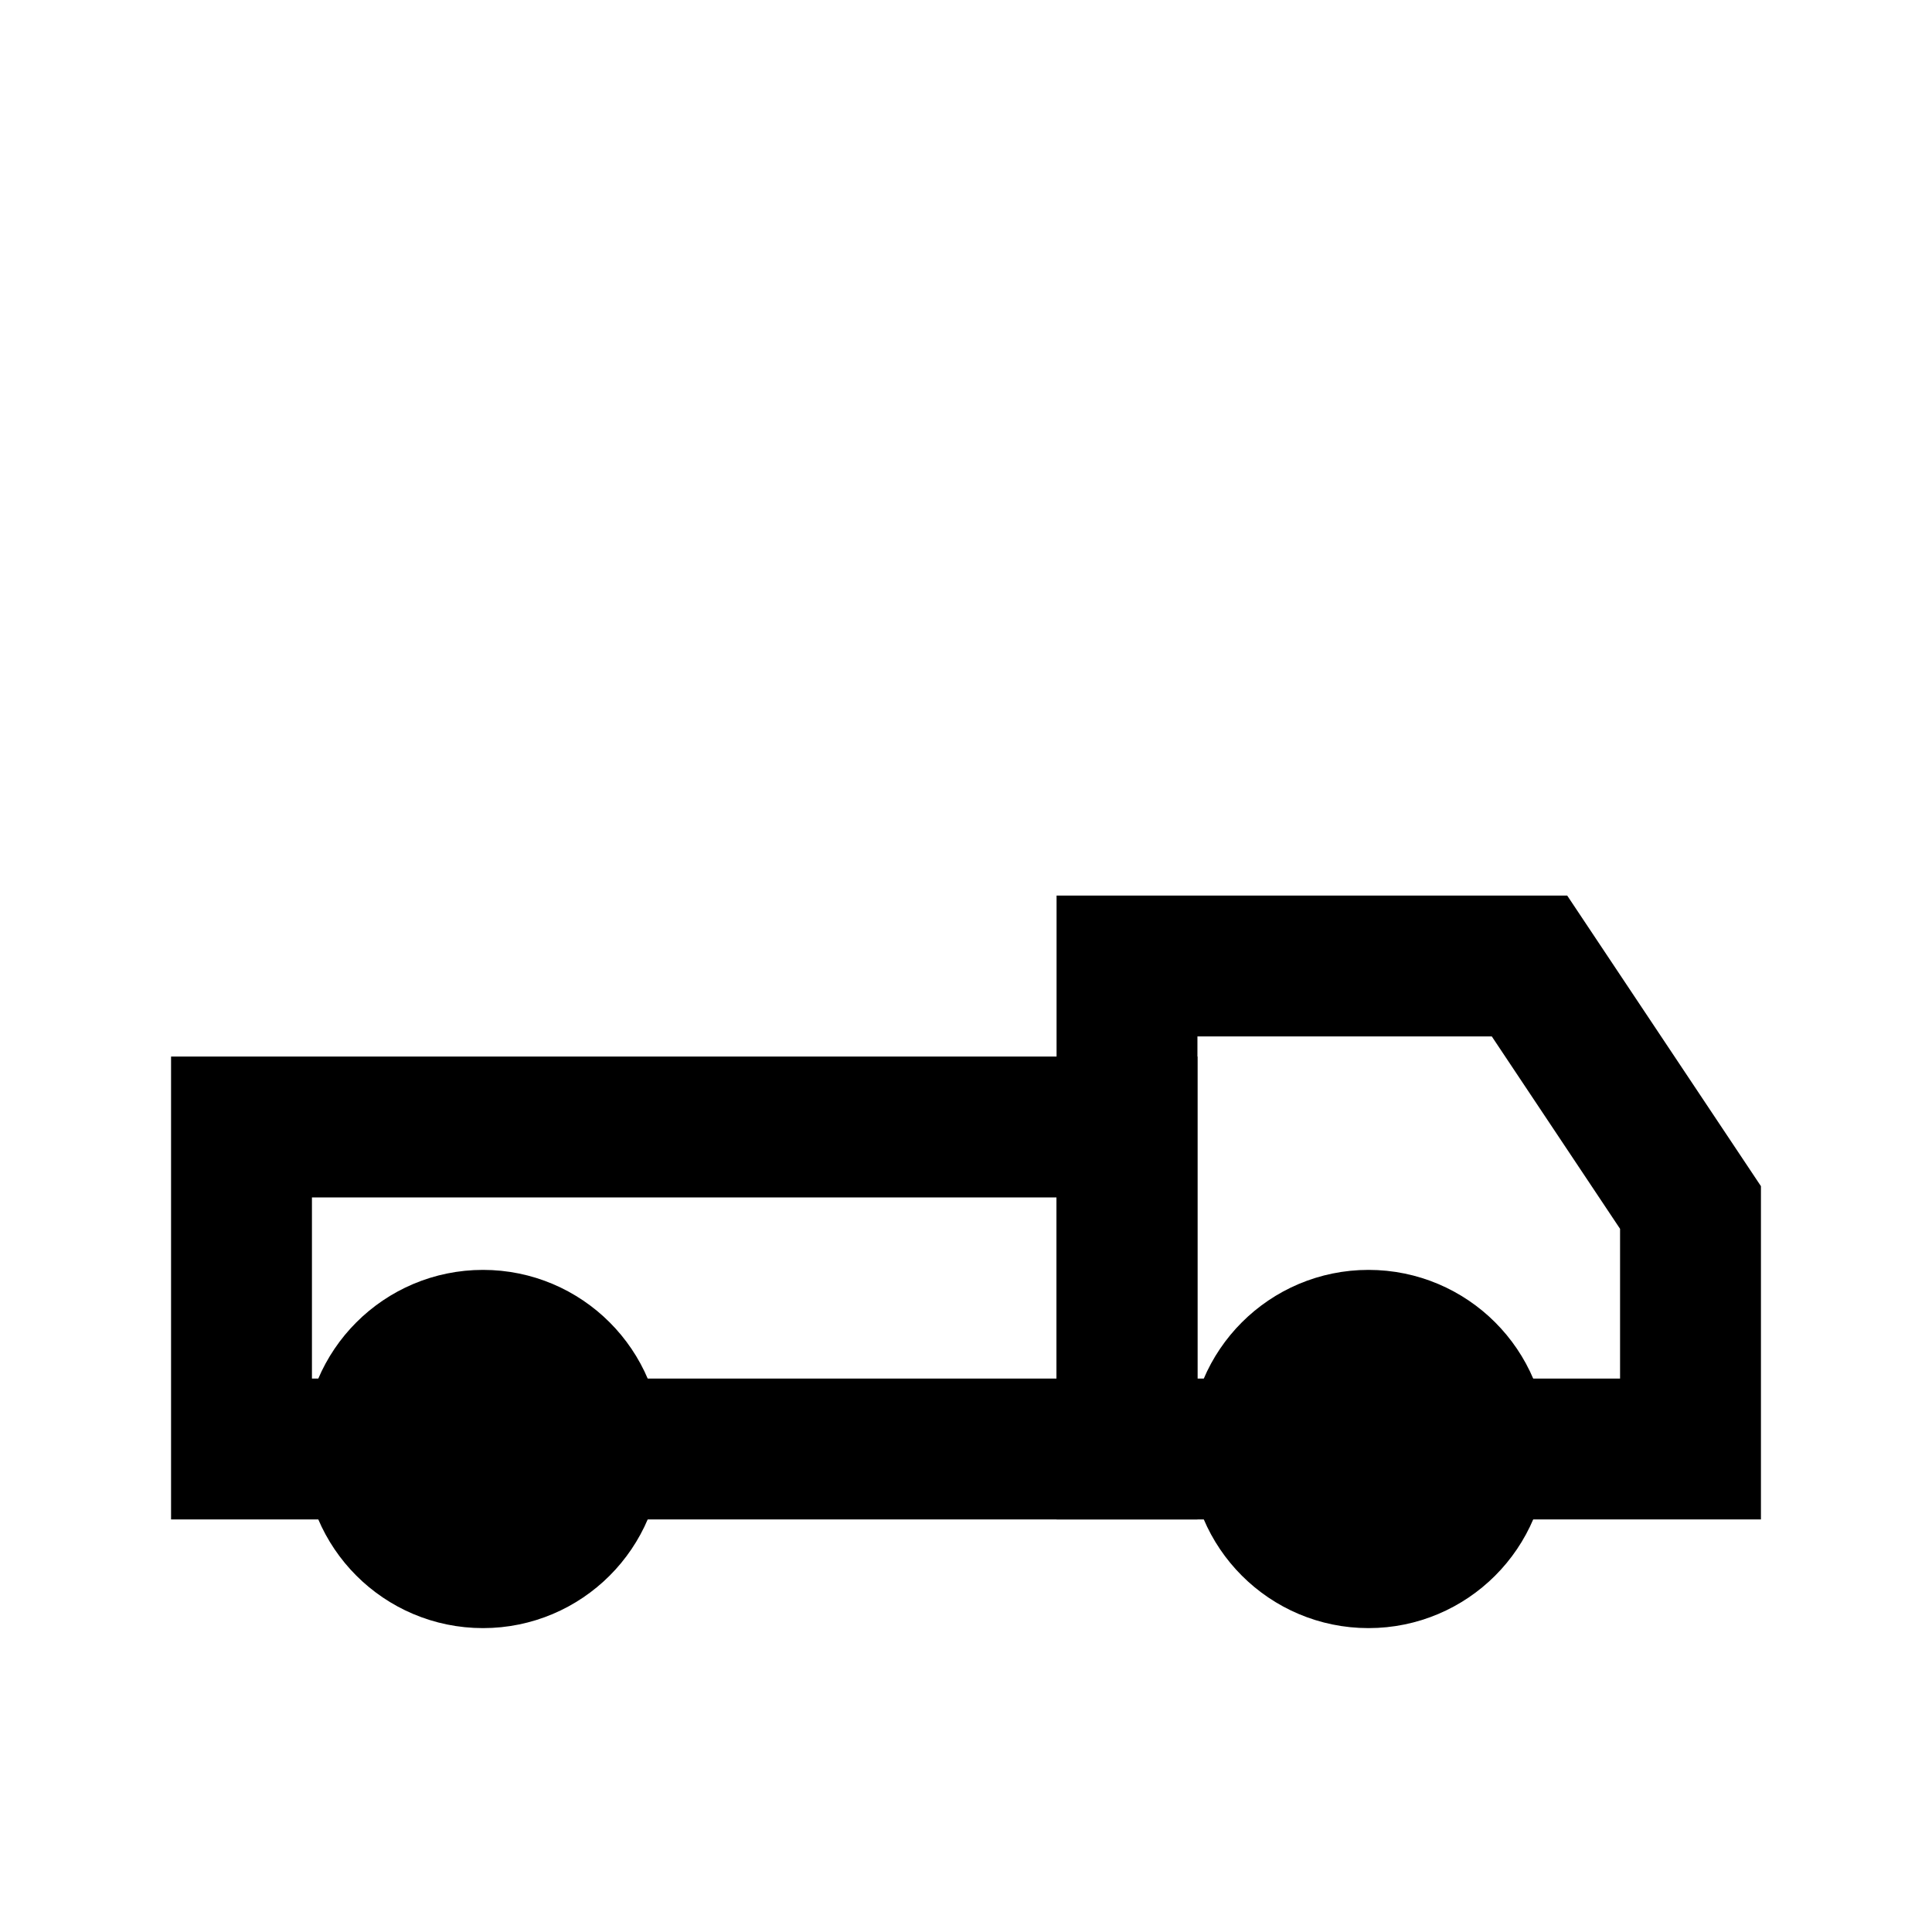
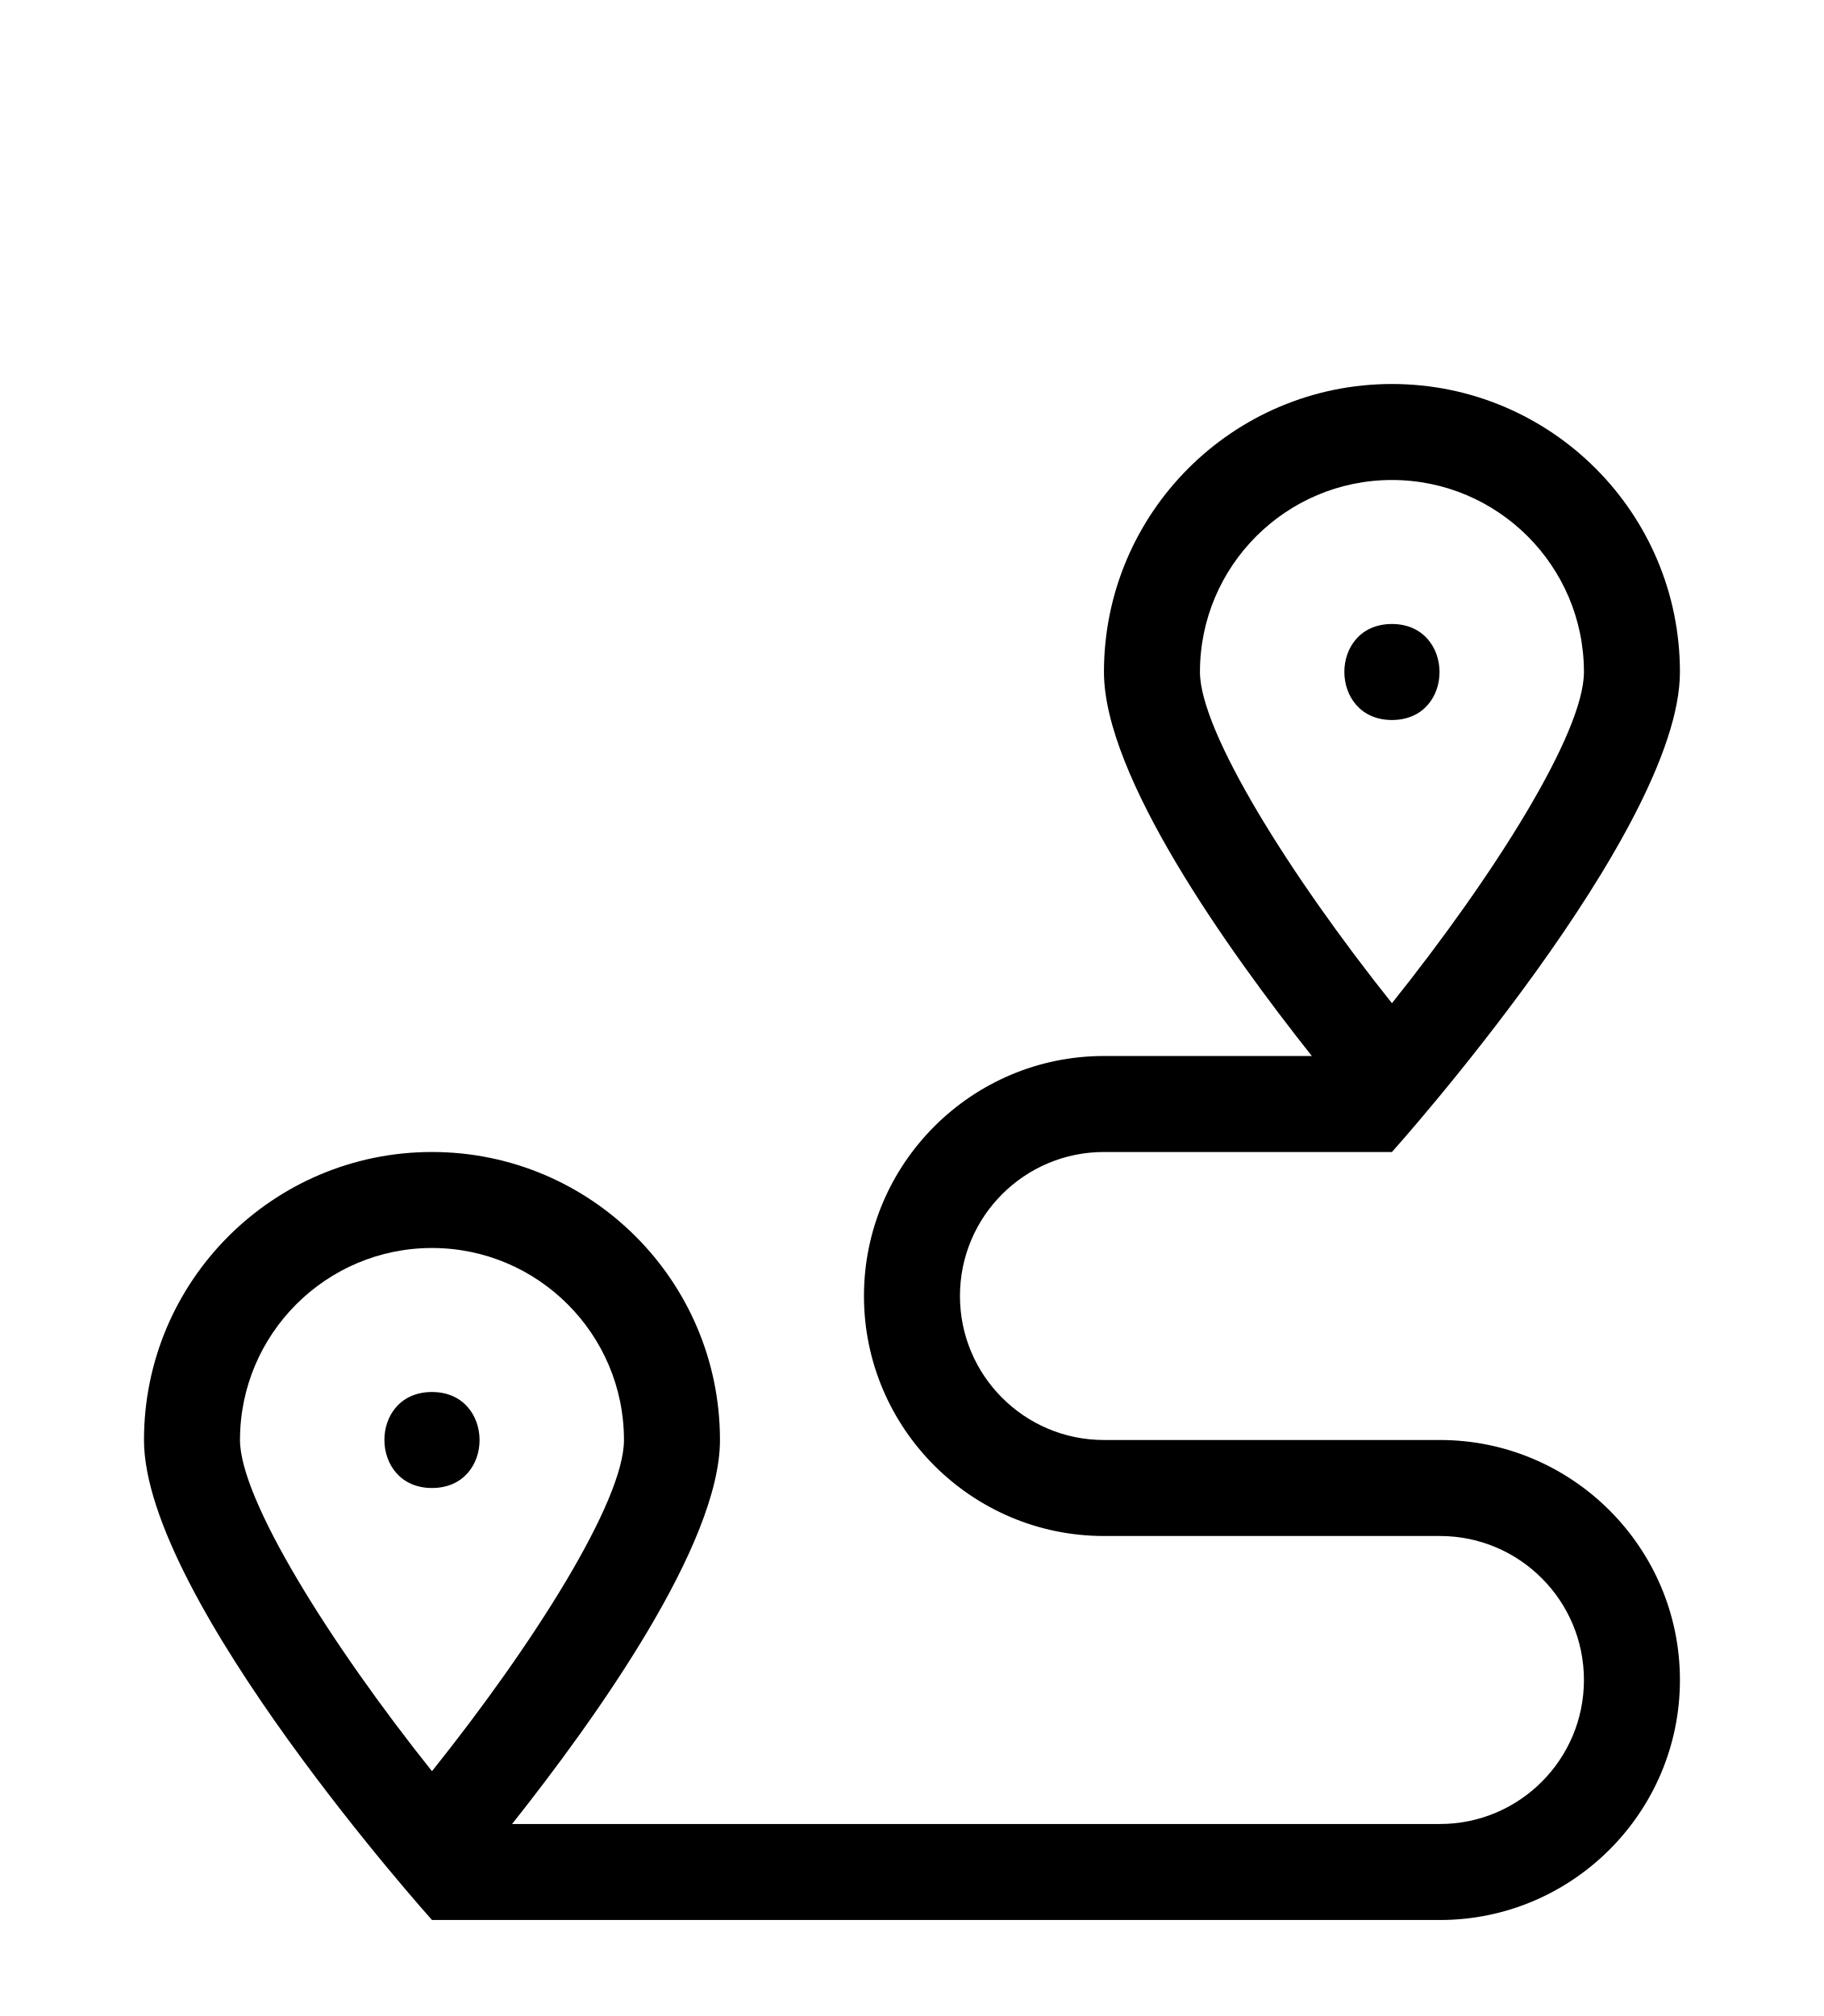
- <svg xmlns="http://www.w3.org/2000/svg" viewBox="0 0 24 24" fill="none">
-   <path d="M3 14h11v4H3v-4z" stroke="currentColor" stroke-width="1.75" stroke-linejoin="miter" />
-   <path d="M14 12h5l2 3v3h-7v-6z" stroke="currentColor" stroke-width="1.75" stroke-linejoin="miter" />
-   <circle cx="6" cy="18" r="1.35" stroke="currentColor" stroke-width="1.75" />
-   <circle cx="17" cy="18" r="1.35" stroke="currentColor" stroke-width="1.75" />
+ <svg xmlns="http://www.w3.org/2000/svg" viewBox="-48 -64 608 672" fill="currentColor" aria-hidden="true">
+   <g transform="translate(0 512) scale(1 -1)">
+     <path d="M432 96c44.1 0 80 -35.9 80 -80s-35.9 -80 -80 -80h-336s-96 107 -96 160s43 96 96 96s96 -43 96 -96c0 -34.6 -40.9 -92.2 -69.3 -128h309.3c26.5 0 48 21.5 48 48s-21.5 48 -48 48h-112c-44.1 0 -80 35.9 -80 80s35.9 80 80 80h69.3 c-28.399 35.8 -69.3 93.4 -69.3 128c0 53 43 96 96 96s96 -43 96 -96s-96 -160 -96 -160h-96c-26.5 0 -48 -21.5 -48 -48s21.5 -48 48 -48h112zM352 352c0 -19.8 30 -67.8 64 -110.4c33.9 42.4 64 90 64 110.4c0 35.3 -28.7 64 -64 64 s-64 -28.7 -64 -64zM32 96c0 -19.8 30 -67.8 64 -110.4c33.9 42.4 64 90 64 110.4c0 35.3 -28.7 64 -64 64s-64 -28.7 -64 -64zM96 112c21.1 0 21.2 -32 0 -32c-21.1 0 -21.2 32 0 32zM416 368c21.1 0 21.2 -32 0 -32 c-21.1 0 -21.2 32 0 32z" />
+   </g>
</svg>
